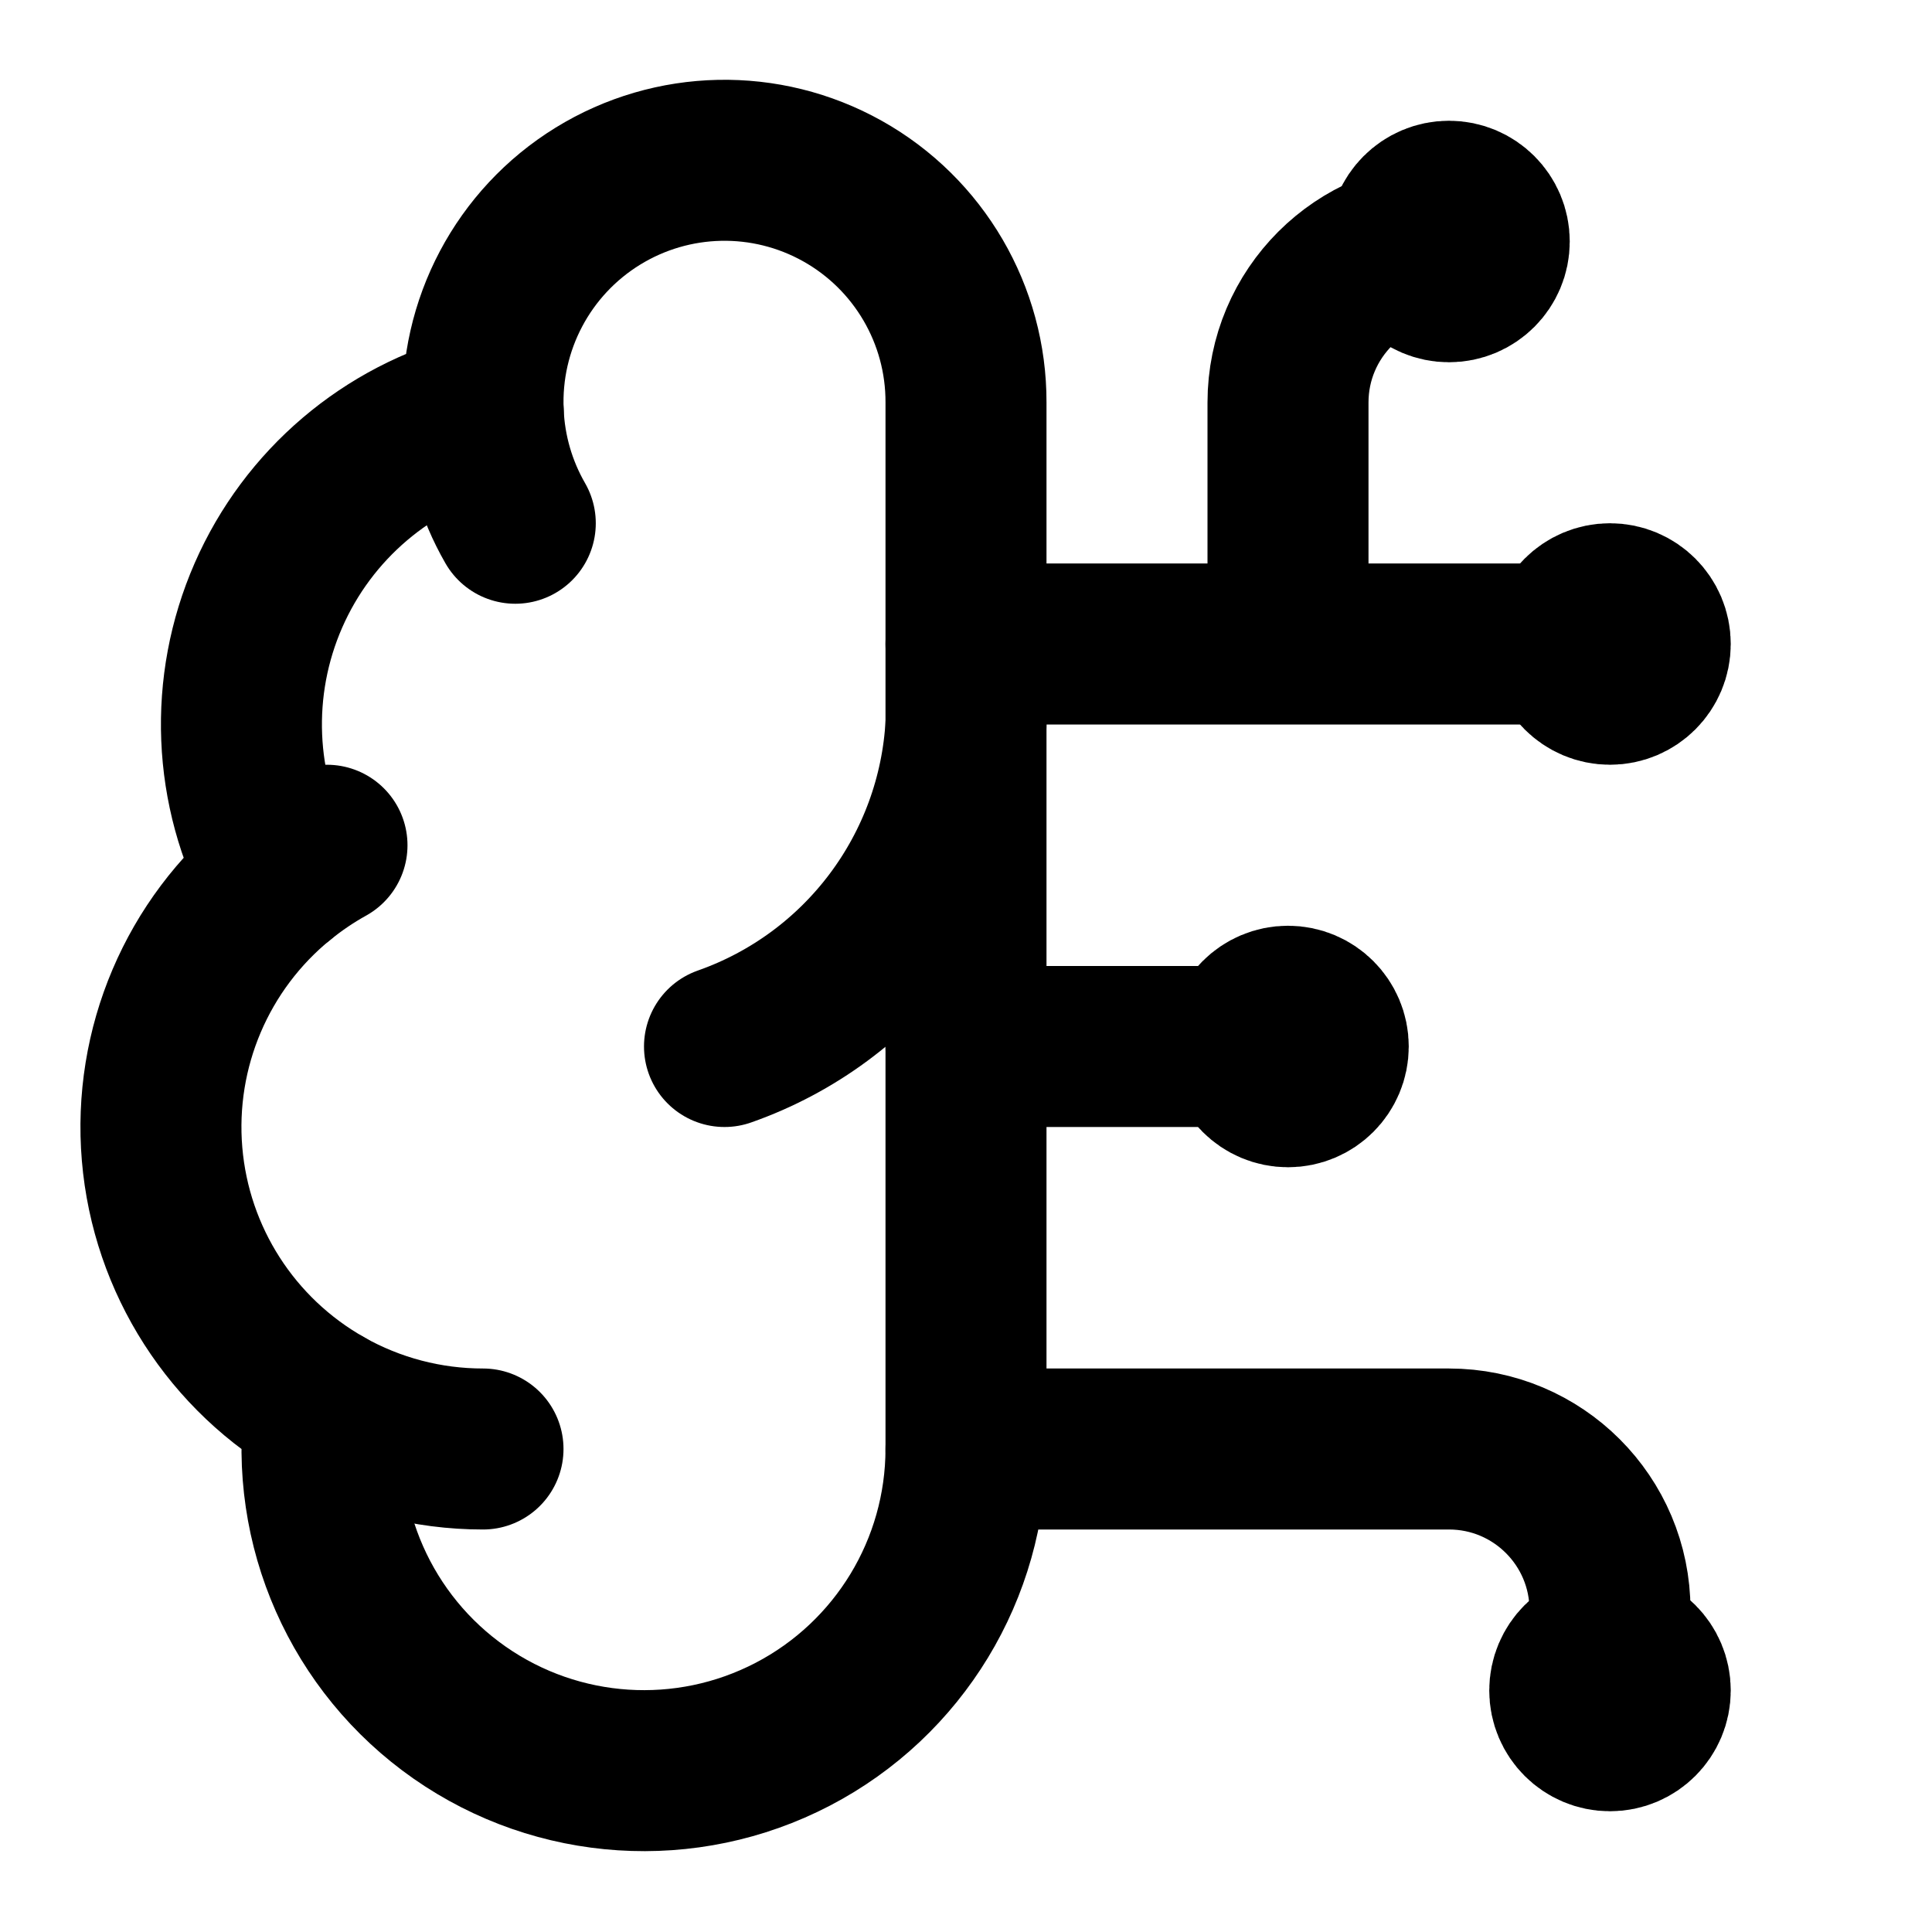
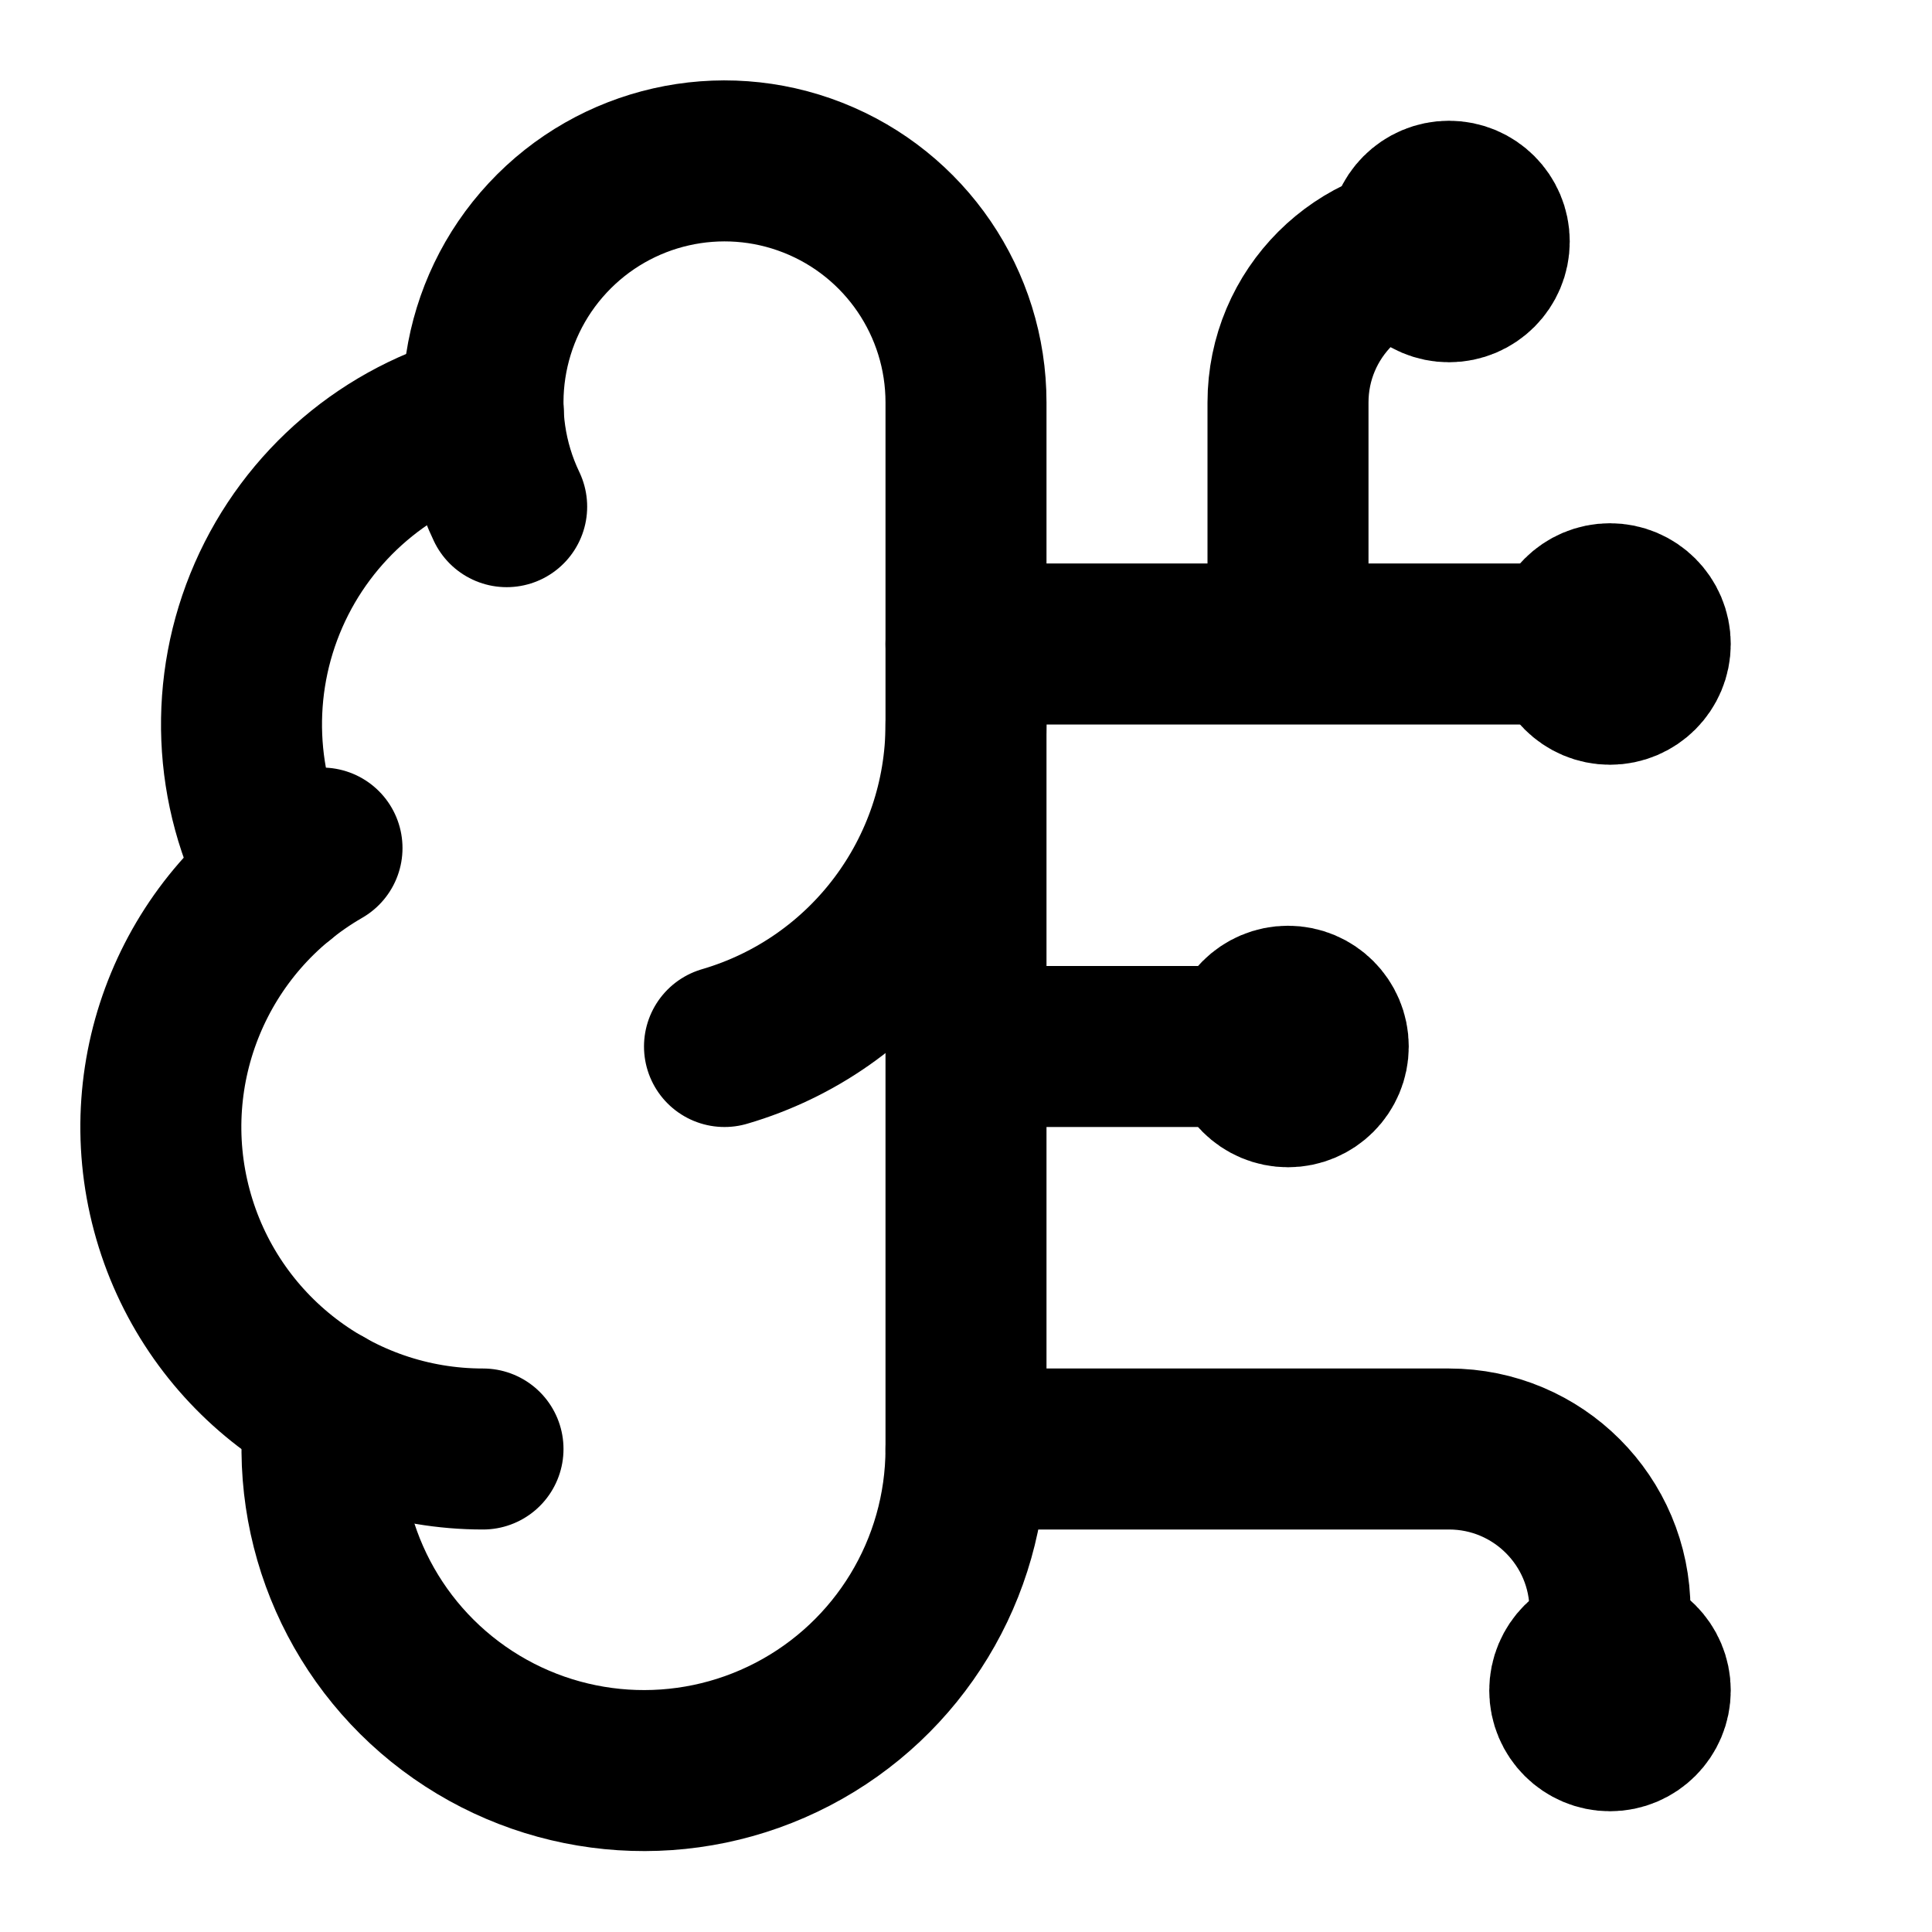
<svg xmlns="http://www.w3.org/2000/svg" fill="none" stroke="currentColor" stroke-linecap="round" stroke-linejoin="round" stroke-width="2" class="lucide lucide-brain-circuit" viewBox="0 0 24 24">
-   <path d="M12 5a3 3 0 1 0-5.997.125 4 4 0 0 0-2.526 5.77 4 4 0 0 0 .556 6.588A4 4 0 1 0 12 18Z" />
-   <path d="M9 13a4.5 4.5 0 0 0 3-4M6.003 5.125A3 3 0 0 0 6.401 6.5M3.477 10.896a4 4 0 0 1 .585-.396M6 18a4 4 0 0 1-1.967-.516M12 13h4M12 18h6a2 2 0 0 1 2 2v1M12 8h8M16 8V5a2 2 0 0 1 2-2" />
-   <circle cx="16" cy="13" r=".5" />
-   <circle cx="18" cy="3" r=".5" />
-   <circle cx="20" cy="21" r=".5" />
-   <circle cx="20" cy="8" r=".5" />
+   <path d="M12 13h4M12 18h6a2 2 0 0 1 2 2v1M12 8h8M12 9a4.17 4.17 0 0 1-3 4M16 8V5a2 2 0 0 1 2-2M6 18a4 4 0 0 1-2-7.465" />
+   <path d="M6.004 5.125a4 4 0 0 0-2.526 5.77" />
+   <path d="M6.294 6.294A3 3 0 1 1 12 5v13a4 4 0 1 1-7.967-.518" />
+   <circle cx="16" cy="13" r=".5" fill="currentColor" />
+   <circle cx="18" cy="3" r=".5" fill="currentColor" />
+   <circle cx="20" cy="21" r=".5" fill="currentColor" />
+   <circle cx="20" cy="8" r=".5" fill="currentColor" />
</svg>
